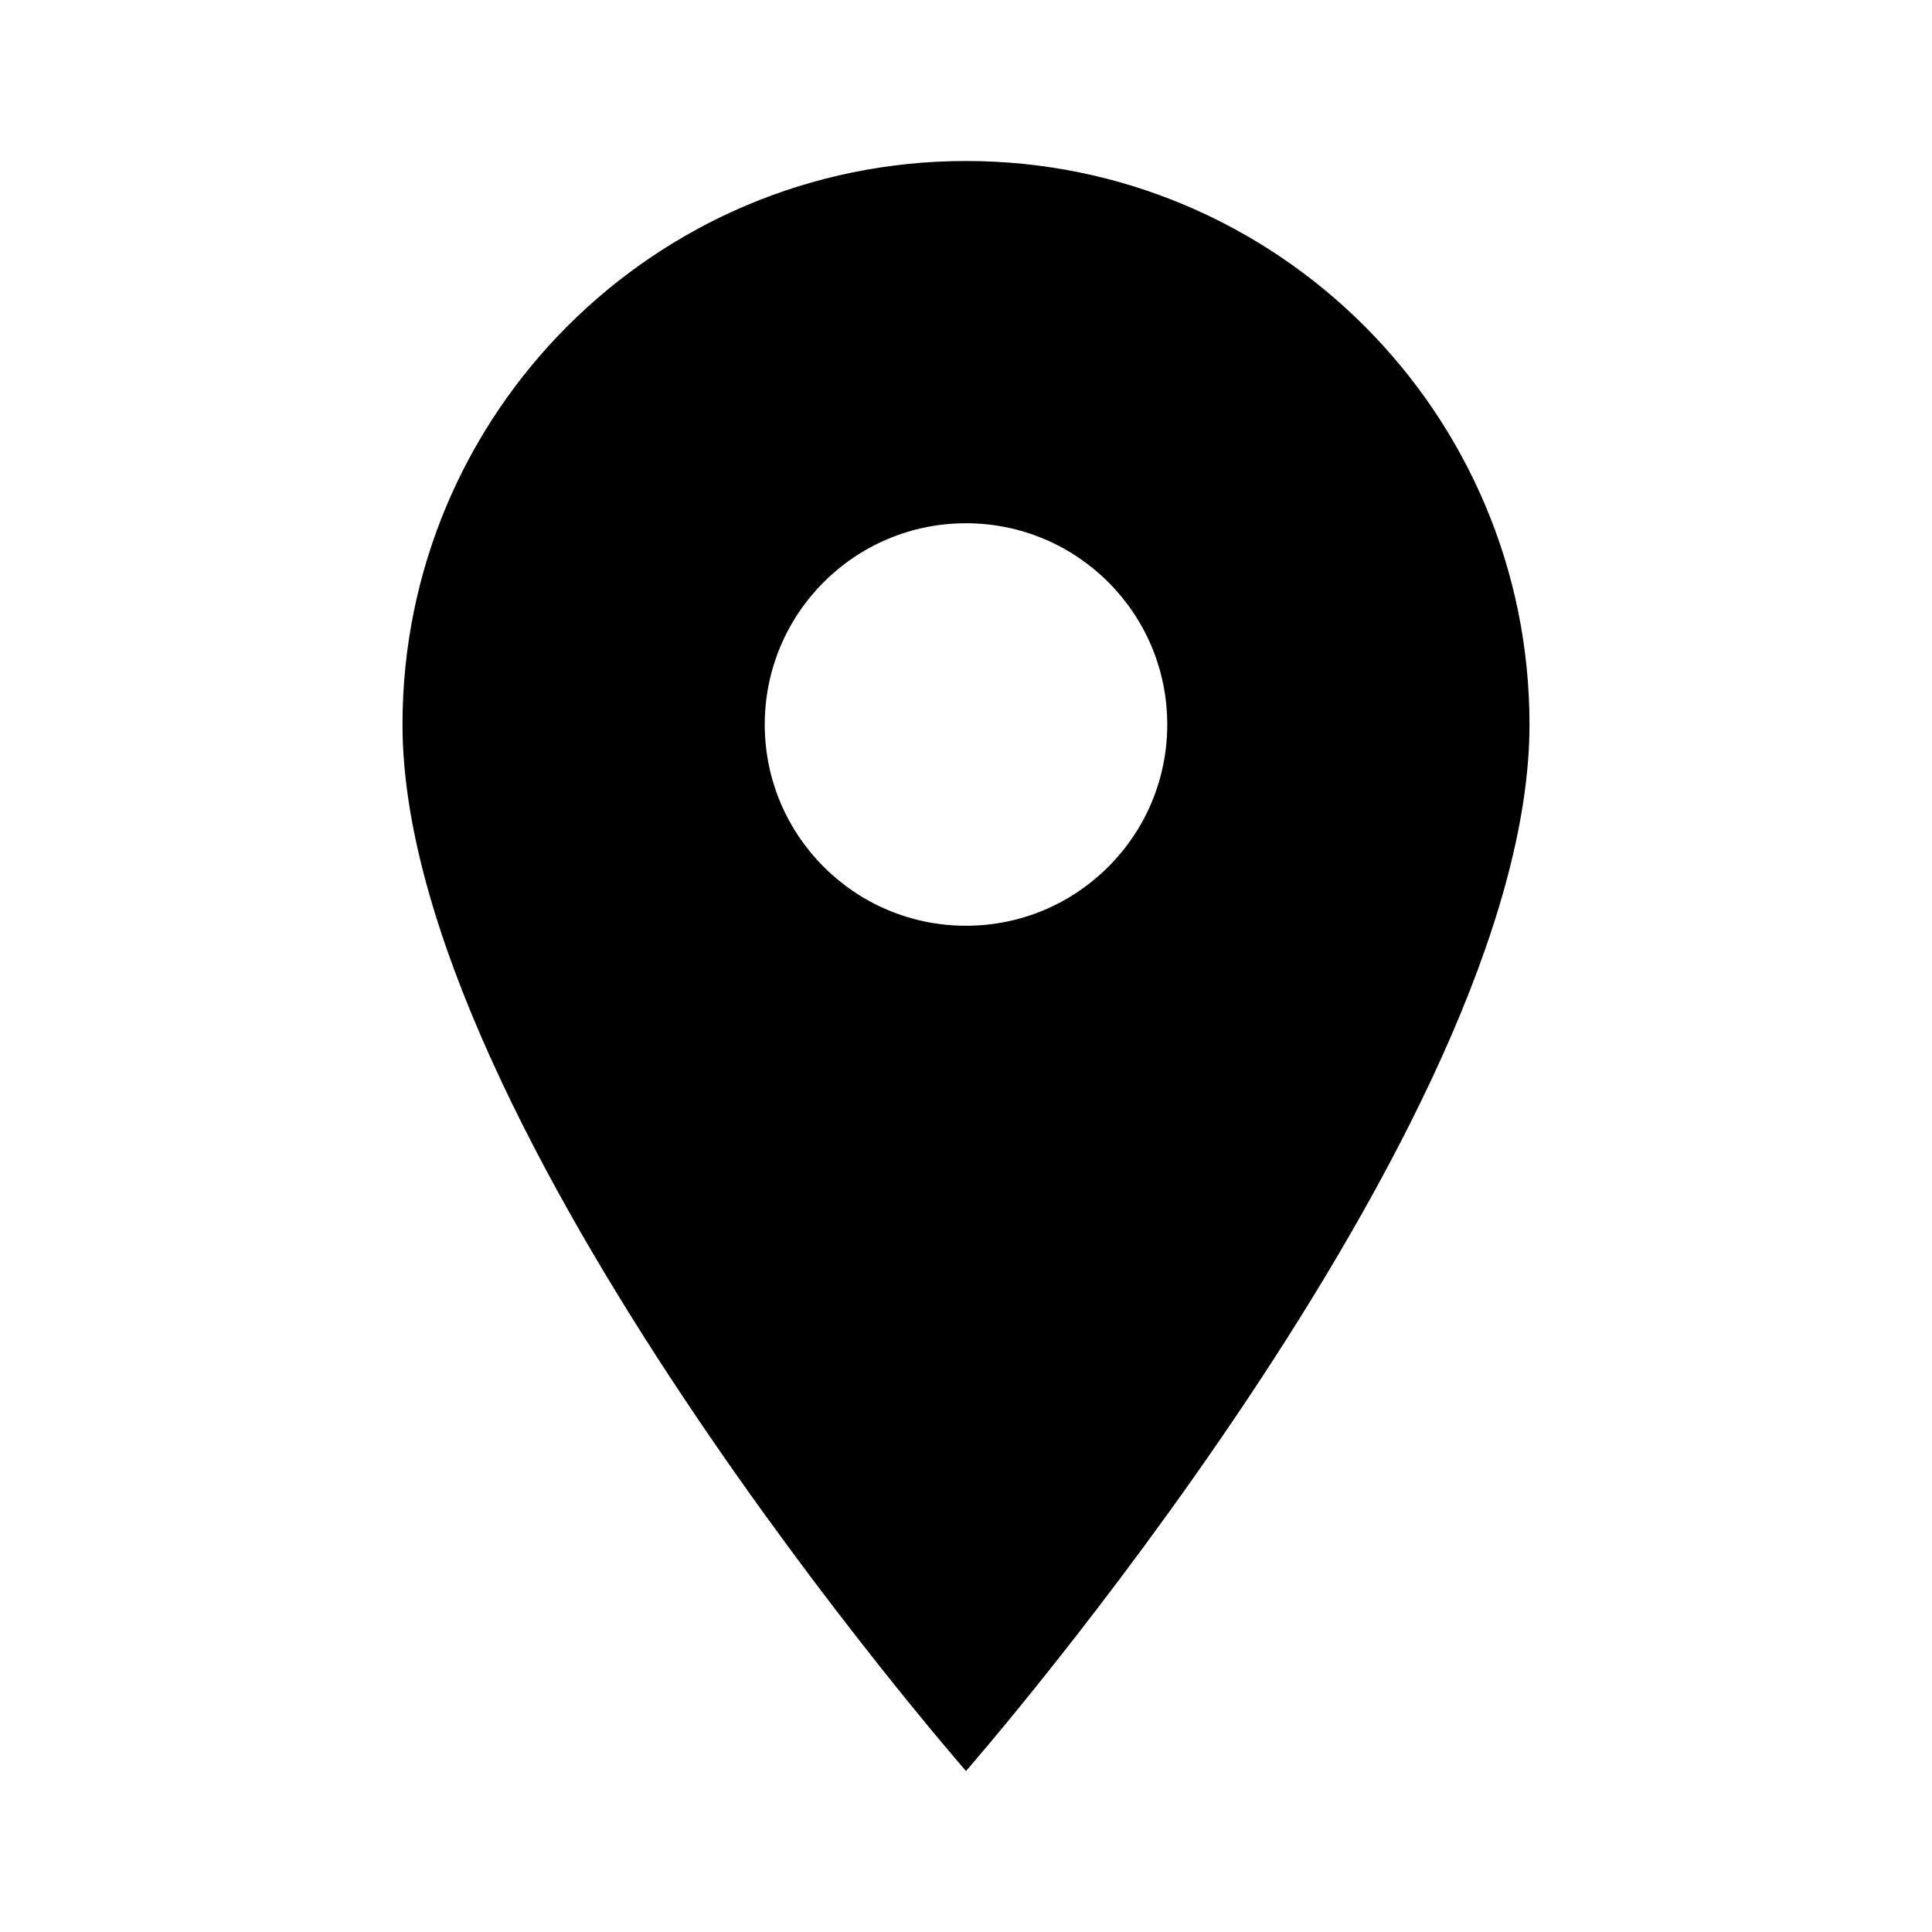
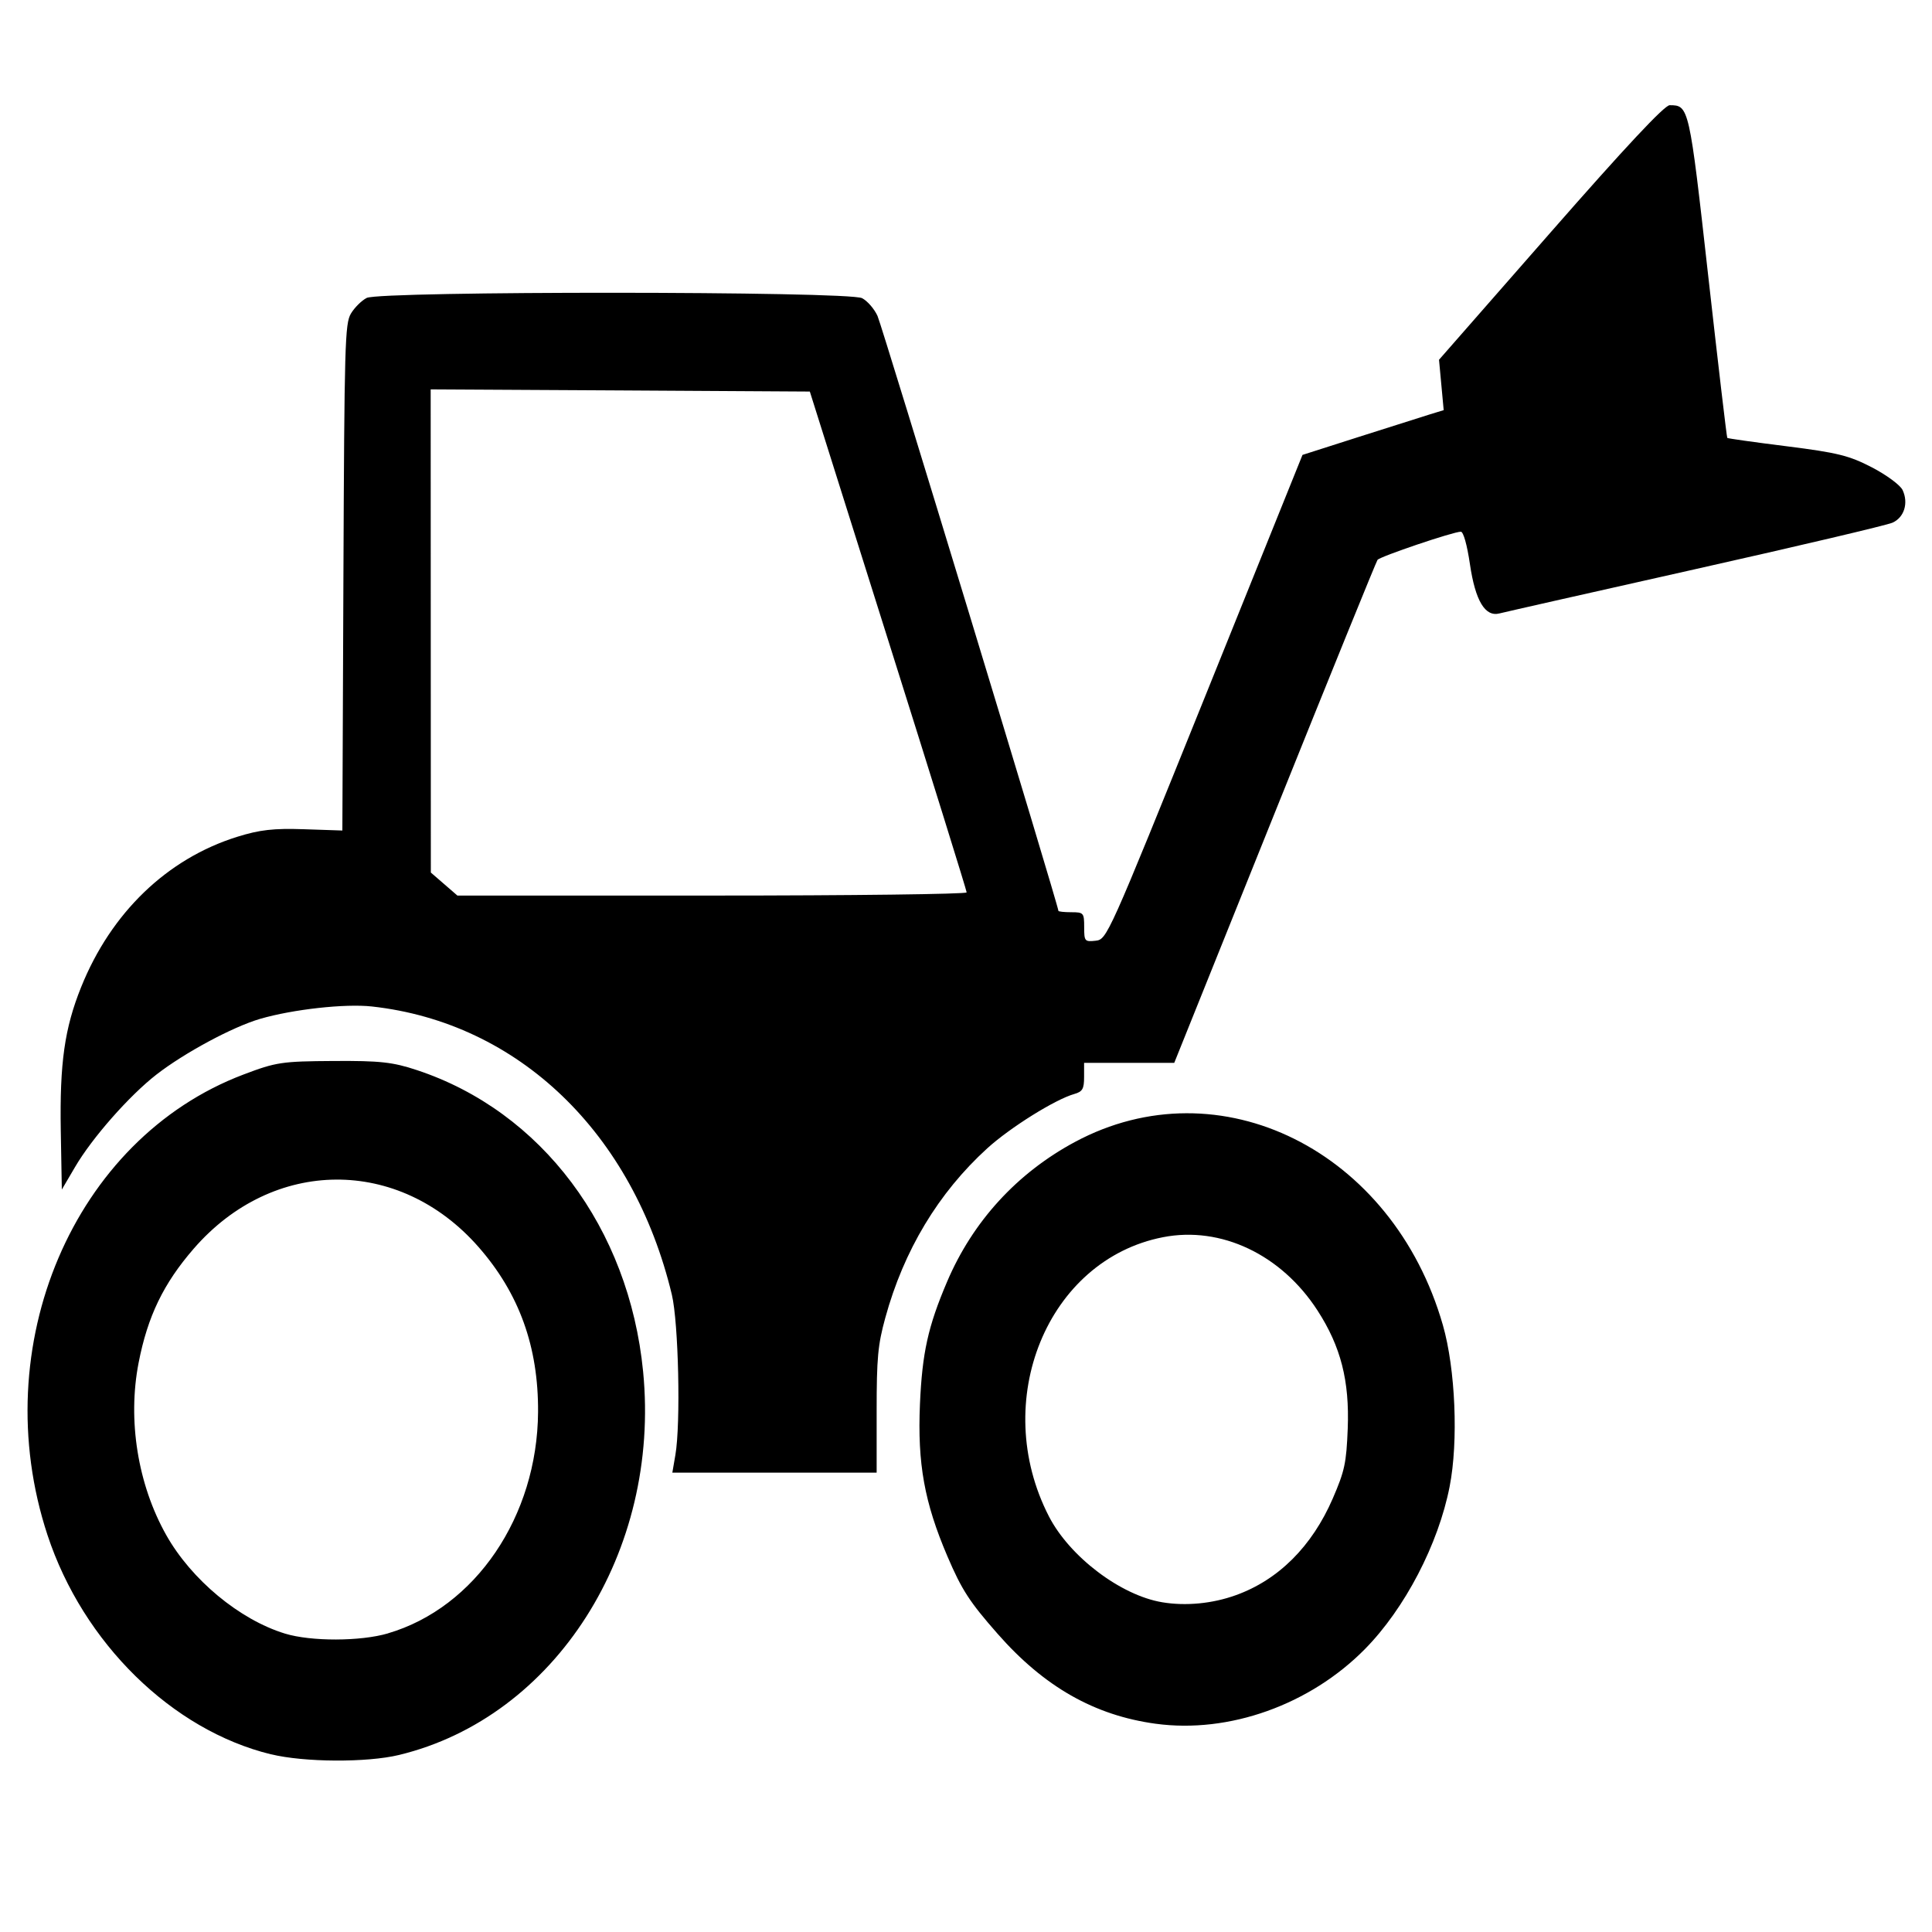
<svg xmlns="http://www.w3.org/2000/svg" viewBox="0 0 24 24" width="24" height="24" fill="#000000">
-   <path d="M12,2C8.134,2,5,5.134,5,9c0,5,7,13,7,13s7-8,7-13C19,5.134,15.866,2,12,2z M12,11.5c-1.381,0-2.5-1.119-2.5-2.5 c0-1.381,1.119-2.5,2.5-2.5s2.5,1.119,2.5,2.5C14.5,10.381,13.381,11.5,12,11.5z" fill="#000000" />
+   <path d="m 10.973,11.844 q 0.015,-0.017 0.015,-0.041 0,-0.024 -0.015,-0.041 -0.015,-0.017 -0.036,-0.017 -0.021,0 -0.036,0.017 -0.015,0.017 -0.015,0.041 0,0.024 0.015,0.041 0.015,0.017 0.036,0.017 0.021,0 0.036,-0.017 z m -0.139,-0.276 h 0.154 v -0.117 h -0.064 q -0.005,0 -0.009,0.004 l -0.078,0.089 q -0.004,0.004 -0.004,0.01 v 0.014 z m 0.5,0.276 q 0.015,-0.017 0.015,-0.041 0,-0.024 -0.015,-0.041 -0.015,-0.017 -0.036,-0.017 -0.021,0 -0.036,0.017 -0.015,0.017 -0.015,0.041 0,0.024 0.015,0.041 0.015,0.017 0.036,0.017 0.021,0 0.036,-0.017 z m 0.118,-0.54 v 0.469 q 0,0.007 -0.001,0.012 -0.001,0.005 -0.006,0.008 -0.004,0.003 -0.007,0.006 -0.003,0.002 -0.01,0.003 -0.007,4.64e-4 -0.009,8.42e-4 -0.002,0 -0.01,0 -0.007,-4.55e-4 -0.009,-4.55e-4 0,0.049 -0.03,0.083 -0.03,0.034 -0.073,0.034 -0.043,0 -0.073,-0.034 -0.03,-0.034 -0.03,-0.083 h -0.155 q 0,0.049 -0.03,0.083 -0.03,0.034 -0.073,0.034 -0.043,0 -0.073,-0.034 -0.03,-0.034 -0.03,-0.083 h -0.026 q -0.001,0 -0.009,4.55e-4 -0.007,0 -0.01,0 -0.002,-4.55e-4 -0.009,-8.42e-4 -0.007,-8.39e-4 -0.009,-0.003 -0.003,-0.003 -0.007,-0.006 -0.004,-0.003 -0.005,-0.008 -0.001,-0.006 -0.001,-0.012 0,-0.012 0.007,-0.021 0.008,-0.009 0.018,-0.009 v -0.147 q 0,-0.003 -4.02e-4,-0.016 0,-0.012 0,-0.017 4.02e-4,-0.005 0.001,-0.015 7.41e-4,-0.011 0.002,-0.017 0.002,-0.007 0.006,-0.014 0.004,-0.007 0.009,-0.014 l 0.08,-0.091 q 0.008,-0.009 0.02,-0.015 0.013,-0.006 0.024,-0.006 h 0.064 v -0.088 q 0,-0.012 0.007,-0.021 0.007,-0.009 0.018,-0.009 h 0.412 q 0.01,0 0.018,0.009 0.008,0.009 0.008,0.021 z M 3.367,21.793 C 2.137,21.493 1.032,20.409 0.59,19.069 -0.183,16.722 0.913,14.147 3.025,13.348 c 0.406,-0.154 0.476,-0.164 1.117,-0.168 0.58,-0.004 0.738,0.014 1.036,0.113 1.549,0.512 2.636,1.96 2.811,3.745 0.219,2.238 -1.09,4.294 -3.033,4.763 -0.398,0.096 -1.177,0.092 -1.59,-0.009 z M 4.819,20.29 c 1.087,-0.319 1.856,-1.453 1.865,-2.749 0.005,-0.811 -0.234,-1.474 -0.741,-2.052 -0.986,-1.123 -2.552,-1.113 -3.537,0.023 -0.375,0.432 -0.572,0.84 -0.684,1.416 -0.139,0.713 -0.011,1.512 0.343,2.141 0.312,0.554 0.91,1.051 1.475,1.224 0.323,0.099 0.939,0.098 1.281,-0.003 z m 9.537,1.123 c -0.761,-0.104 -1.385,-0.459 -1.963,-1.117 -0.35,-0.398 -0.445,-0.545 -0.624,-0.963 -0.286,-0.67 -0.373,-1.151 -0.341,-1.891 0.028,-0.637 0.1,-0.964 0.337,-1.52 0.319,-0.749 0.869,-1.35 1.588,-1.736 1.797,-0.965 3.949,0.105 4.571,2.275 0.156,0.544 0.194,1.443 0.084,2.005 -0.14,0.717 -0.557,1.517 -1.052,2.019 -0.683,0.693 -1.69,1.052 -2.599,0.928 z m 0.996,-1.597 c 0.529,-0.19 0.946,-0.606 1.204,-1.201 0.148,-0.342 0.169,-0.44 0.186,-0.868 0.023,-0.595 -0.086,-1.02 -0.375,-1.467 -0.45,-0.696 -1.2,-1.052 -1.92,-0.911 -1.437,0.28 -2.154,2.035 -1.417,3.468 0.258,0.501 0.891,0.981 1.408,1.067 0.292,0.049 0.623,0.017 0.914,-0.088 z M 8.39,18.073 c 0.067,-0.388 0.039,-1.642 -0.044,-1.99 -0.481,-2.01 -1.906,-3.379 -3.725,-3.58 -0.335,-0.037 -0.982,0.035 -1.391,0.154 -0.341,0.1 -0.938,0.421 -1.286,0.691 -0.337,0.262 -0.799,0.786 -1.011,1.148 l -0.165,0.281 -0.013,-0.733 c -0.014,-0.839 0.047,-1.27 0.253,-1.782 0.372,-0.925 1.068,-1.595 1.939,-1.867 0.279,-0.087 0.452,-0.107 0.829,-0.094 l 0.477,0.016 0.013,-3.143 c 0.012,-2.903 0.019,-3.154 0.093,-3.278 0.044,-0.074 0.132,-0.162 0.196,-0.195 0.168,-0.087 5.986,-0.085 6.154,0.003 0.066,0.034 0.152,0.133 0.192,0.221 0.057,0.126 2.247,7.328 2.247,7.39 0,0.009 0.072,0.017 0.16,0.017 0.153,0 0.16,0.008 0.16,0.185 0,0.176 0.007,0.184 0.142,0.169 0.141,-0.016 0.151,-0.038 1.357,-3.026 L 16.18,5.651 16.887,5.425 c 0.389,-0.124 0.783,-0.249 0.877,-0.278 l 0.17,-0.052 -0.029,-0.313 -0.029,-0.313 1.385,-1.581 c 0.93,-1.062 1.416,-1.581 1.48,-1.581 0.24,0 0.243,0.011 0.48,2.128 0.123,1.096 0.229,1.998 0.236,2.005 0.007,0.007 0.34,0.054 0.74,0.104 0.627,0.079 0.774,0.115 1.057,0.262 0.181,0.094 0.353,0.221 0.381,0.282 0.075,0.161 0.02,0.34 -0.126,0.405 -0.069,0.031 -1.172,0.291 -2.452,0.578 -1.279,0.287 -2.372,0.534 -2.429,0.549 -0.179,0.047 -0.301,-0.156 -0.368,-0.612 -0.035,-0.238 -0.081,-0.403 -0.113,-0.403 -0.093,0 -1.004,0.308 -1.035,0.35 -0.016,0.022 -0.591,1.437 -1.277,3.144 l -1.248,3.104 H 14.028 13.467 v 0.176 c 0,0.148 -0.02,0.182 -0.122,0.211 -0.239,0.068 -0.797,0.417 -1.081,0.675 -0.607,0.553 -1.037,1.267 -1.267,2.107 -0.092,0.335 -0.107,0.498 -0.107,1.156 v 0.766 H 9.621 8.352 Z m 3.618,-6.988 c 0,-0.021 -0.438,-1.43 -0.974,-3.13 L 10.06,4.864 7.705,4.85 5.35,4.837 l 0.001,3.001 0.001,3.001 0.165,0.143 0.165,0.143 h 3.162 c 1.739,0 3.162,-0.018 3.162,-0.039 z" fill="#000000" />
</svg>
